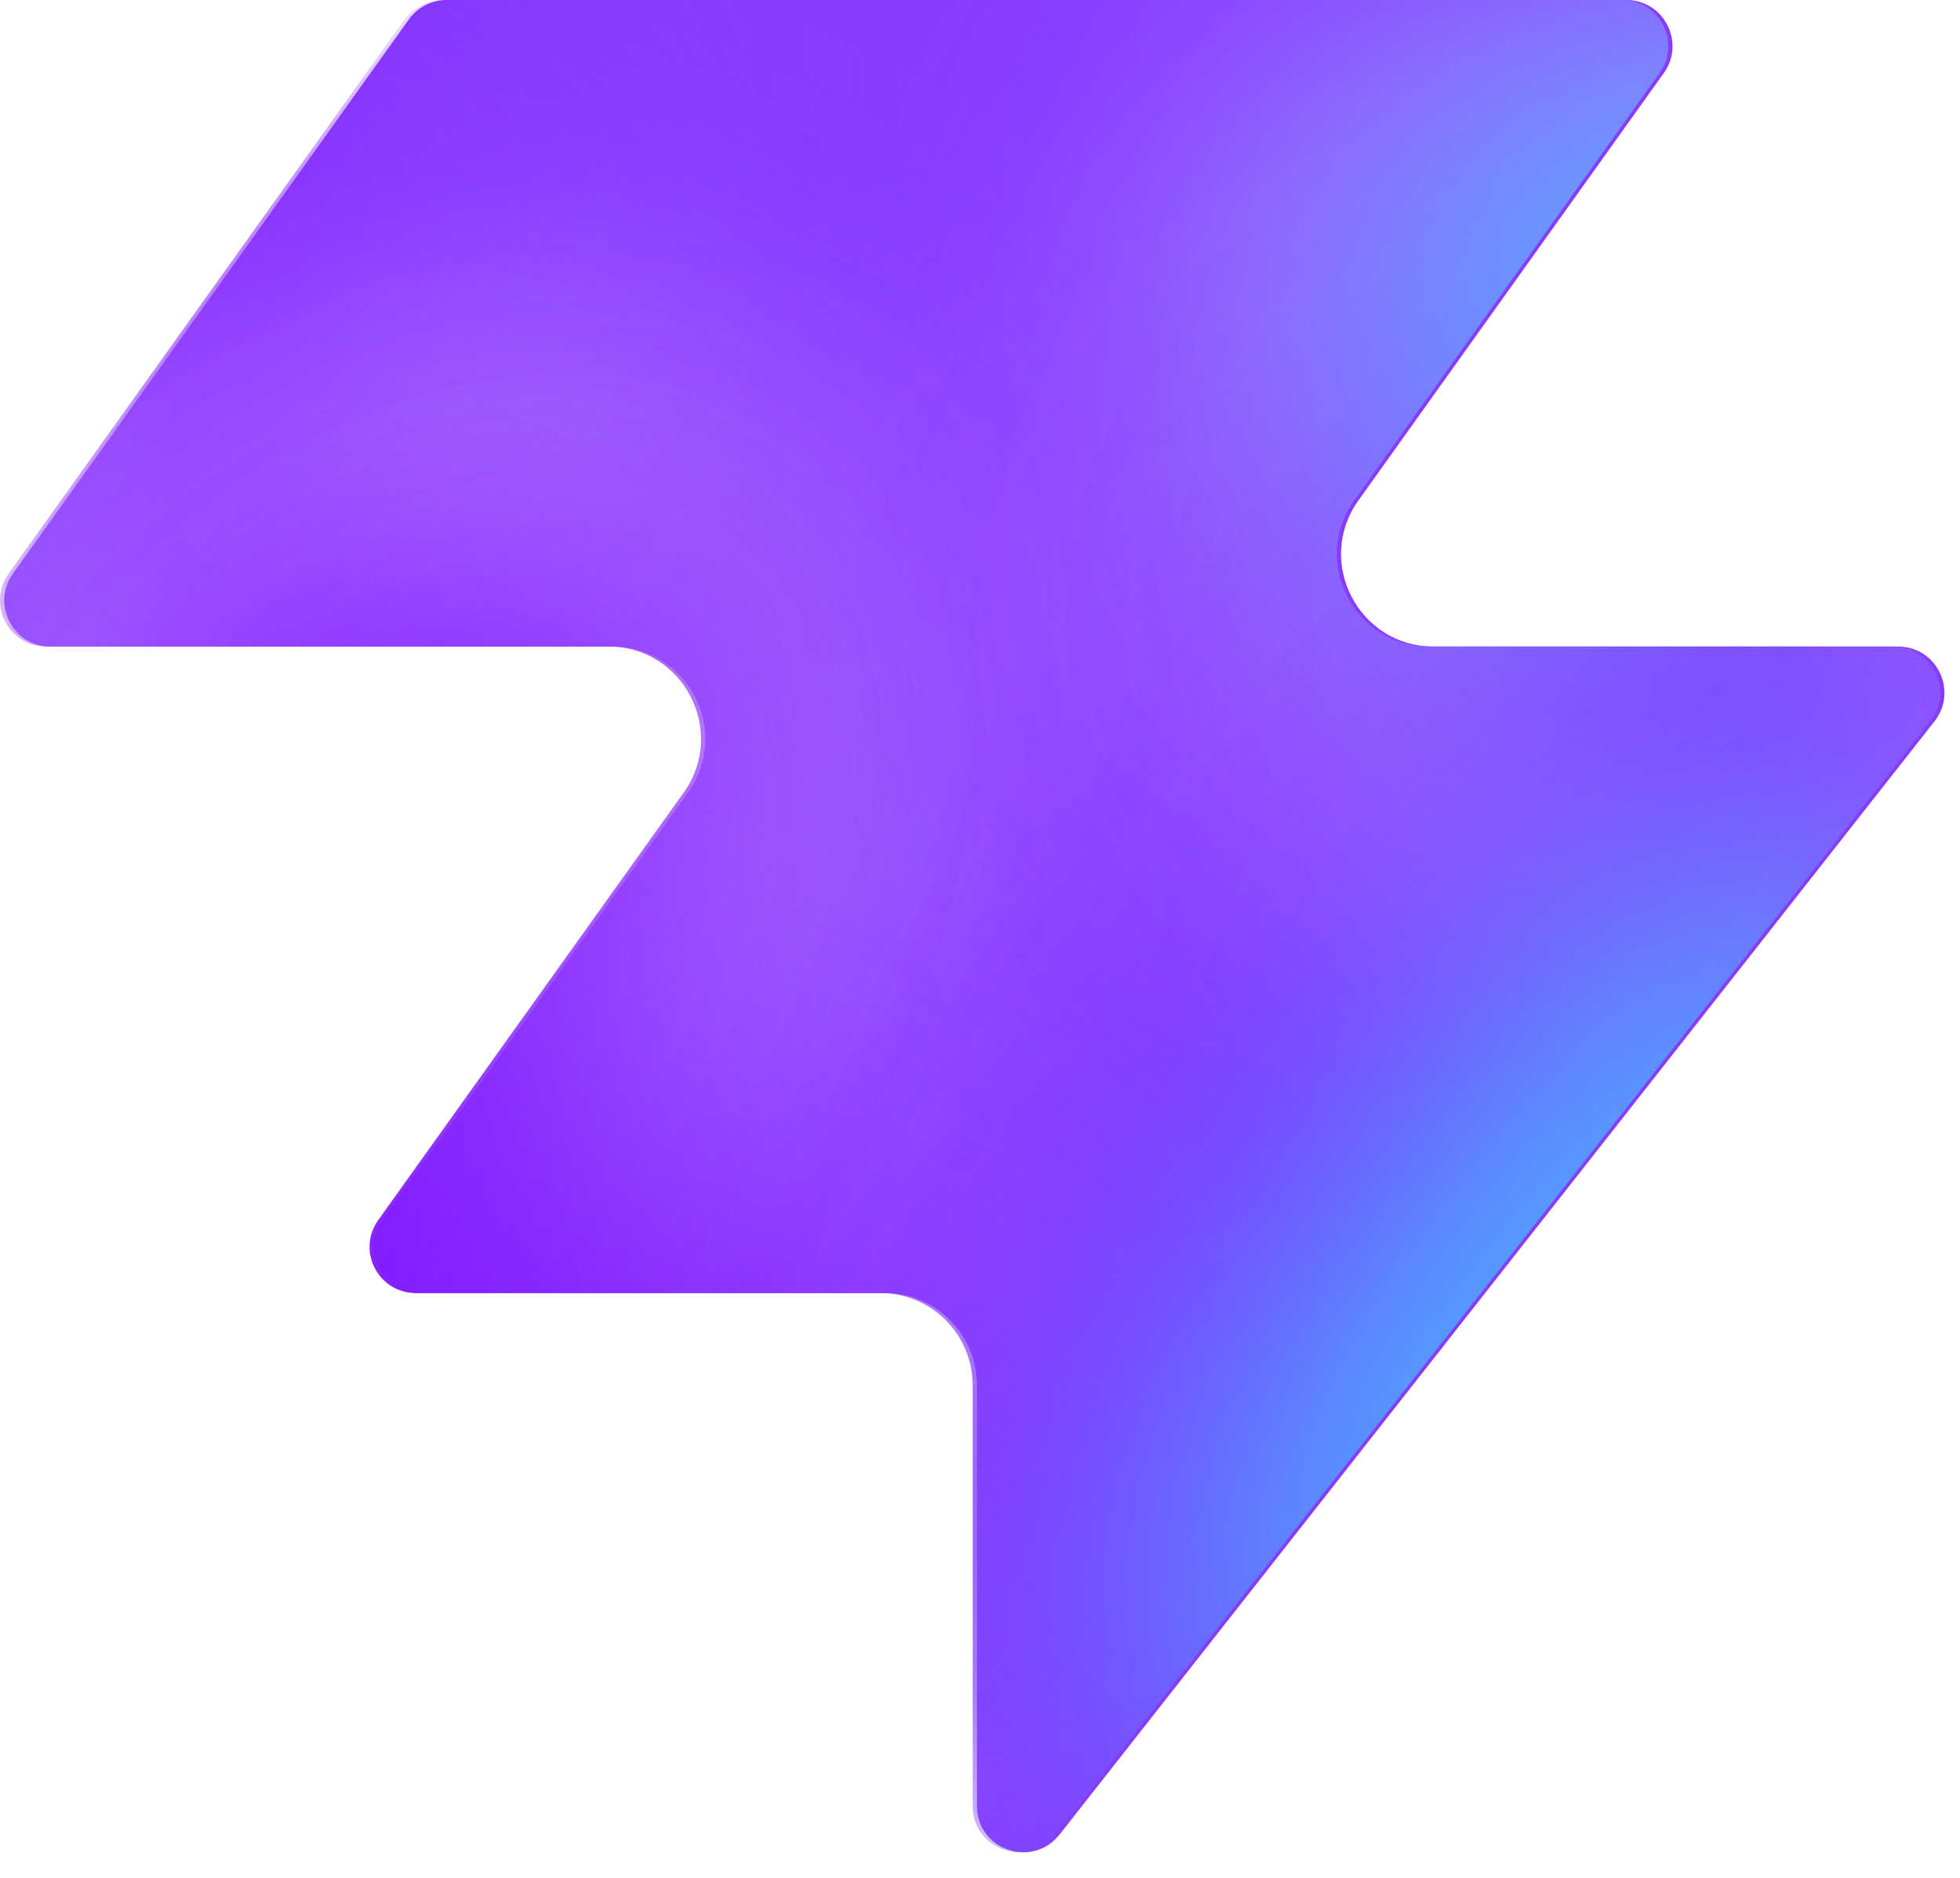
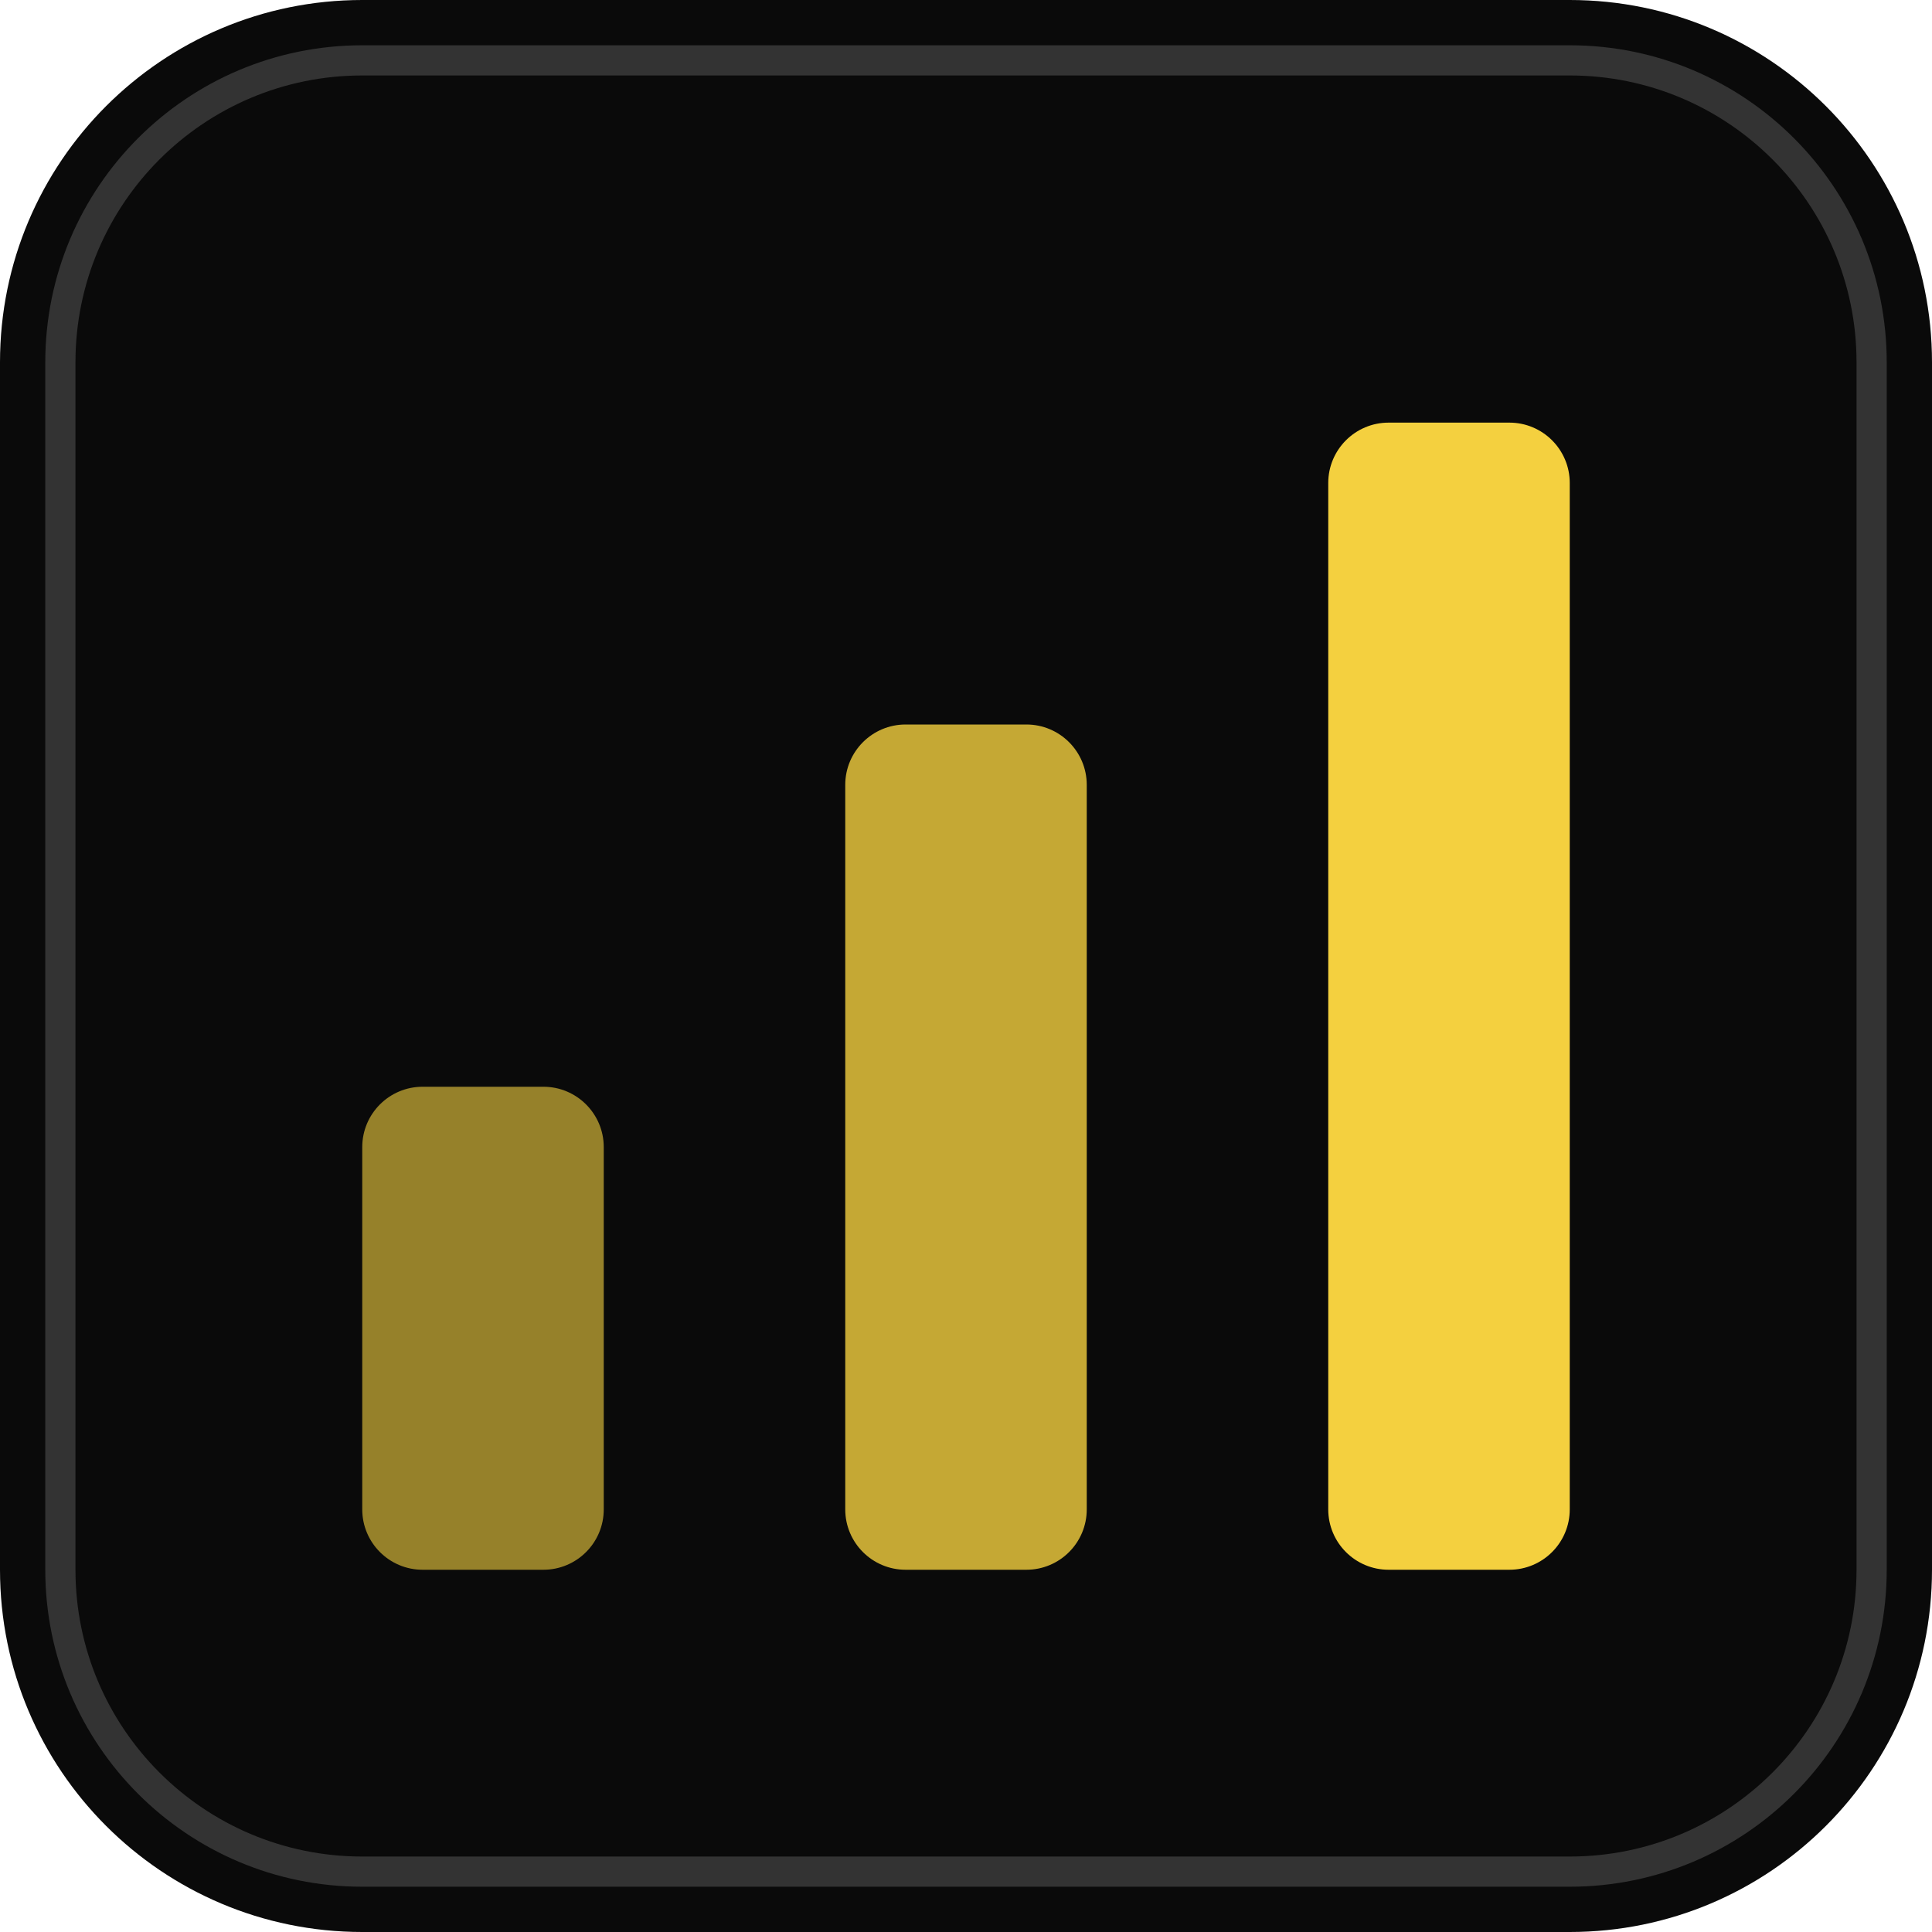
- <svg xmlns="http://www.w3.org/2000/svg" width="48" height="46" fill="none" viewBox="0 0 48 46">
-   <path fill="#863bff" d="M25.946 44.938c-.664.845-2.021.375-2.021-.698V33.937a2.26 2.26 0 0 0-2.262-2.262H10.287c-.92 0-1.456-1.04-.92-1.788l7.48-10.471c1.07-1.497 0-3.578-1.842-3.578H1.237c-.92 0-1.456-1.04-.92-1.788L10.013.474c.214-.297.556-.474.92-.474h28.894c.92 0 1.456 1.04.92 1.788l-7.48 10.471c-1.07 1.498 0 3.579 1.842 3.579h11.377c.943 0 1.473 1.088.89 1.83L25.947 44.94z" style="fill:#863bff;fill:color(display-p3 .525 .23 1);fill-opacity:1" />
-   <mask id="a" width="48" height="46" x="0" y="0" maskUnits="userSpaceOnUse" style="mask-type:alpha">
-     <path fill="#000" d="M25.842 44.938c-.664.844-2.021.375-2.021-.698V33.937a2.26 2.26 0 0 0-2.262-2.262H10.183c-.92 0-1.456-1.04-.92-1.788l7.48-10.471c1.07-1.498 0-3.579-1.842-3.579H1.133c-.92 0-1.456-1.04-.92-1.787L9.91.473c.214-.297.556-.474.92-.474h28.894c.92 0 1.456 1.04.92 1.788l-7.48 10.471c-1.07 1.498 0 3.578 1.842 3.578h11.377c.943 0 1.473 1.088.89 1.832L25.843 44.94z" style="fill:#000;fill-opacity:1" />
-   </mask>
-   <g mask="url(#a)">
-     <g filter="url(#b)">
-       <ellipse cx="5.508" cy="14.704" fill="#ede6ff" rx="5.508" ry="14.704" style="fill:#ede6ff;fill:color(display-p3 .927 .903 1);fill-opacity:1" transform="matrix(.00324 1 1 -.00324 -4.47 31.516)" />
-     </g>
-     <g filter="url(#c)">
-       <ellipse cx="10.399" cy="29.851" fill="#ede6ff" rx="10.399" ry="29.851" style="fill:#ede6ff;fill:color(display-p3 .927 .903 1);fill-opacity:1" transform="matrix(.00324 1 1 -.00324 -39.328 7.883)" />
-     </g>
-     <g filter="url(#d)">
-       <ellipse cx="5.508" cy="30.487" fill="#7e14ff" rx="5.508" ry="30.487" style="fill:#7e14ff;fill:color(display-p3 .492 .077 1);fill-opacity:1" transform="rotate(89.814 -25.913 -14.639)scale(1 -1)" />
-     </g>
-     <g filter="url(#e)">
-       <ellipse cx="5.508" cy="30.599" fill="#7e14ff" rx="5.508" ry="30.599" style="fill:#7e14ff;fill:color(display-p3 .492 .077 1);fill-opacity:1" transform="rotate(89.814 -32.644 -3.334)scale(1 -1)" />
-     </g>
-     <g filter="url(#f)">
-       <ellipse cx="5.508" cy="30.599" fill="#7e14ff" rx="5.508" ry="30.599" style="fill:#7e14ff;fill:color(display-p3 .492 .077 1);fill-opacity:1" transform="matrix(.00324 1 1 -.00324 -34.34 30.47)" />
-     </g>
-     <g filter="url(#g)">
-       <ellipse cx="14.072" cy="22.078" fill="#ede6ff" rx="14.072" ry="22.078" style="fill:#ede6ff;fill:color(display-p3 .927 .903 1);fill-opacity:1" transform="rotate(93.35 24.506 48.493)scale(-1 1)" />
-     </g>
-     <g filter="url(#h)">
-       <ellipse cx="3.47" cy="21.501" fill="#7e14ff" rx="3.47" ry="21.501" style="fill:#7e14ff;fill:color(display-p3 .492 .077 1);fill-opacity:1" transform="rotate(89.009 28.708 47.59)scale(-1 1)" />
-     </g>
-     <g filter="url(#i)">
-       <ellipse cx="3.47" cy="21.501" fill="#7e14ff" rx="3.47" ry="21.501" style="fill:#7e14ff;fill:color(display-p3 .492 .077 1);fill-opacity:1" transform="rotate(89.009 28.708 47.59)scale(-1 1)" />
-     </g>
-     <g filter="url(#j)">
-       <ellipse cx=".387" cy="8.972" fill="#7e14ff" rx="4.407" ry="29.108" style="fill:#7e14ff;fill:color(display-p3 .492 .077 1);fill-opacity:1" transform="rotate(39.51 .387 8.972)" />
-     </g>
-     <g filter="url(#k)">
-       <ellipse cx="47.523" cy="-6.092" fill="#7e14ff" rx="4.407" ry="29.108" style="fill:#7e14ff;fill:color(display-p3 .492 .077 1);fill-opacity:1" transform="rotate(37.892 47.523 -6.092)" />
-     </g>
-     <g filter="url(#l)">
-       <ellipse cx="41.412" cy="6.333" fill="#47bfff" rx="5.971" ry="9.665" style="fill:#47bfff;fill:color(display-p3 .28 .748 1);fill-opacity:1" transform="rotate(37.892 41.412 6.333)" />
-     </g>
-     <g filter="url(#m)">
-       <ellipse cx="-1.879" cy="38.332" fill="#7e14ff" rx="4.407" ry="29.108" style="fill:#7e14ff;fill:color(display-p3 .492 .077 1);fill-opacity:1" transform="rotate(37.892 -1.88 38.332)" />
-     </g>
-     <g filter="url(#n)">
-       <ellipse cx="-1.879" cy="38.332" fill="#7e14ff" rx="4.407" ry="29.108" style="fill:#7e14ff;fill:color(display-p3 .492 .077 1);fill-opacity:1" transform="rotate(37.892 -1.88 38.332)" />
-     </g>
-     <g filter="url(#o)">
-       <ellipse cx="35.651" cy="29.907" fill="#7e14ff" rx="4.407" ry="29.108" style="fill:#7e14ff;fill:color(display-p3 .492 .077 1);fill-opacity:1" transform="rotate(37.892 35.651 29.907)" />
-     </g>
-     <g filter="url(#p)">
-       <ellipse cx="38.418" cy="32.4" fill="#47bfff" rx="5.971" ry="15.297" style="fill:#47bfff;fill:color(display-p3 .28 .748 1);fill-opacity:1" transform="rotate(37.892 38.418 32.4)" />
-     </g>
-   </g>
-   <defs>
-     <filter id="b" width="60.045" height="41.654" x="-19.77" y="16.149" color-interpolation-filters="sRGB" filterUnits="userSpaceOnUse">
-       <feFlood flood-opacity="0" result="BackgroundImageFix" />
-       <feBlend in="SourceGraphic" in2="BackgroundImageFix" result="shape" />
-       <feGaussianBlur result="effect1_foregroundBlur_2002_17158" stdDeviation="7.659" />
-     </filter>
-     <filter id="c" width="90.34" height="51.437" x="-54.613" y="-7.533" color-interpolation-filters="sRGB" filterUnits="userSpaceOnUse">
-       <feFlood flood-opacity="0" result="BackgroundImageFix" />
-       <feBlend in="SourceGraphic" in2="BackgroundImageFix" result="shape" />
-       <feGaussianBlur result="effect1_foregroundBlur_2002_17158" stdDeviation="7.659" />
-     </filter>
-     <filter id="d" width="79.355" height="29.4" x="-49.64" y="2.03" color-interpolation-filters="sRGB" filterUnits="userSpaceOnUse">
-       <feFlood flood-opacity="0" result="BackgroundImageFix" />
-       <feBlend in="SourceGraphic" in2="BackgroundImageFix" result="shape" />
-       <feGaussianBlur result="effect1_foregroundBlur_2002_17158" stdDeviation="4.596" />
-     </filter>
-     <filter id="e" width="79.579" height="29.4" x="-45.045" y="20.029" color-interpolation-filters="sRGB" filterUnits="userSpaceOnUse">
-       <feFlood flood-opacity="0" result="BackgroundImageFix" />
-       <feBlend in="SourceGraphic" in2="BackgroundImageFix" result="shape" />
-       <feGaussianBlur result="effect1_foregroundBlur_2002_17158" stdDeviation="4.596" />
-     </filter>
-     <filter id="f" width="79.579" height="29.4" x="-43.513" y="21.178" color-interpolation-filters="sRGB" filterUnits="userSpaceOnUse">
-       <feFlood flood-opacity="0" result="BackgroundImageFix" />
-       <feBlend in="SourceGraphic" in2="BackgroundImageFix" result="shape" />
-       <feGaussianBlur result="effect1_foregroundBlur_2002_17158" stdDeviation="4.596" />
-     </filter>
-     <filter id="g" width="74.749" height="58.852" x="15.756" y="-17.901" color-interpolation-filters="sRGB" filterUnits="userSpaceOnUse">
-       <feFlood flood-opacity="0" result="BackgroundImageFix" />
-       <feBlend in="SourceGraphic" in2="BackgroundImageFix" result="shape" />
-       <feGaussianBlur result="effect1_foregroundBlur_2002_17158" stdDeviation="7.659" />
-     </filter>
-     <filter id="h" width="61.377" height="25.362" x="23.548" y="2.284" color-interpolation-filters="sRGB" filterUnits="userSpaceOnUse">
-       <feFlood flood-opacity="0" result="BackgroundImageFix" />
-       <feBlend in="SourceGraphic" in2="BackgroundImageFix" result="shape" />
-       <feGaussianBlur result="effect1_foregroundBlur_2002_17158" stdDeviation="4.596" />
-     </filter>
-     <filter id="i" width="61.377" height="25.362" x="23.548" y="2.284" color-interpolation-filters="sRGB" filterUnits="userSpaceOnUse">
-       <feFlood flood-opacity="0" result="BackgroundImageFix" />
-       <feBlend in="SourceGraphic" in2="BackgroundImageFix" result="shape" />
-       <feGaussianBlur result="effect1_foregroundBlur_2002_17158" stdDeviation="4.596" />
-     </filter>
-     <filter id="j" width="56.045" height="63.649" x="-27.636" y="-22.853" color-interpolation-filters="sRGB" filterUnits="userSpaceOnUse">
-       <feFlood flood-opacity="0" result="BackgroundImageFix" />
-       <feBlend in="SourceGraphic" in2="BackgroundImageFix" result="shape" />
-       <feGaussianBlur result="effect1_foregroundBlur_2002_17158" stdDeviation="4.596" />
-     </filter>
-     <filter id="k" width="54.814" height="64.646" x="20.116" y="-38.415" color-interpolation-filters="sRGB" filterUnits="userSpaceOnUse">
-       <feFlood flood-opacity="0" result="BackgroundImageFix" />
-       <feBlend in="SourceGraphic" in2="BackgroundImageFix" result="shape" />
-       <feGaussianBlur result="effect1_foregroundBlur_2002_17158" stdDeviation="4.596" />
-     </filter>
-     <filter id="l" width="33.541" height="35.313" x="24.641" y="-11.323" color-interpolation-filters="sRGB" filterUnits="userSpaceOnUse">
-       <feFlood flood-opacity="0" result="BackgroundImageFix" />
-       <feBlend in="SourceGraphic" in2="BackgroundImageFix" result="shape" />
-       <feGaussianBlur result="effect1_foregroundBlur_2002_17158" stdDeviation="4.596" />
-     </filter>
-     <filter id="m" width="54.814" height="64.646" x="-29.286" y="6.009" color-interpolation-filters="sRGB" filterUnits="userSpaceOnUse">
-       <feFlood flood-opacity="0" result="BackgroundImageFix" />
-       <feBlend in="SourceGraphic" in2="BackgroundImageFix" result="shape" />
-       <feGaussianBlur result="effect1_foregroundBlur_2002_17158" stdDeviation="4.596" />
-     </filter>
-     <filter id="n" width="54.814" height="64.646" x="-29.286" y="6.009" color-interpolation-filters="sRGB" filterUnits="userSpaceOnUse">
-       <feFlood flood-opacity="0" result="BackgroundImageFix" />
-       <feBlend in="SourceGraphic" in2="BackgroundImageFix" result="shape" />
-       <feGaussianBlur result="effect1_foregroundBlur_2002_17158" stdDeviation="4.596" />
-     </filter>
-     <filter id="o" width="54.814" height="64.646" x="8.244" y="-2.416" color-interpolation-filters="sRGB" filterUnits="userSpaceOnUse">
-       <feFlood flood-opacity="0" result="BackgroundImageFix" />
-       <feBlend in="SourceGraphic" in2="BackgroundImageFix" result="shape" />
-       <feGaussianBlur result="effect1_foregroundBlur_2002_17158" stdDeviation="4.596" />
-     </filter>
-     <filter id="p" width="39.409" height="43.623" x="18.713" y="10.588" color-interpolation-filters="sRGB" filterUnits="userSpaceOnUse">
-       <feFlood flood-opacity="0" result="BackgroundImageFix" />
-       <feBlend in="SourceGraphic" in2="BackgroundImageFix" result="shape" />
-       <feGaussianBlur result="effect1_foregroundBlur_2002_17158" stdDeviation="4.596" />
-     </filter>
-   </defs>
+ <svg xmlns="http://www.w3.org/2000/svg" viewBox="0 0 32 32">
+   <rect width="32" height="32" rx="6" fill="#0a0a0a" />
+   <rect x="1" y="1" width="30" height="30" rx="5" fill="none" stroke="#333" stroke-width="0.5" />
+   <rect x="6" y="18" width="4" height="8" rx="1" fill="#F4D03F" opacity="0.6" />
+   <rect x="14" y="12" width="4" height="14" rx="1" fill="#F4D03F" opacity="0.8" />
+   <rect x="22" y="7" width="4" height="19" rx="1" fill="#F4D03F" />
</svg>
